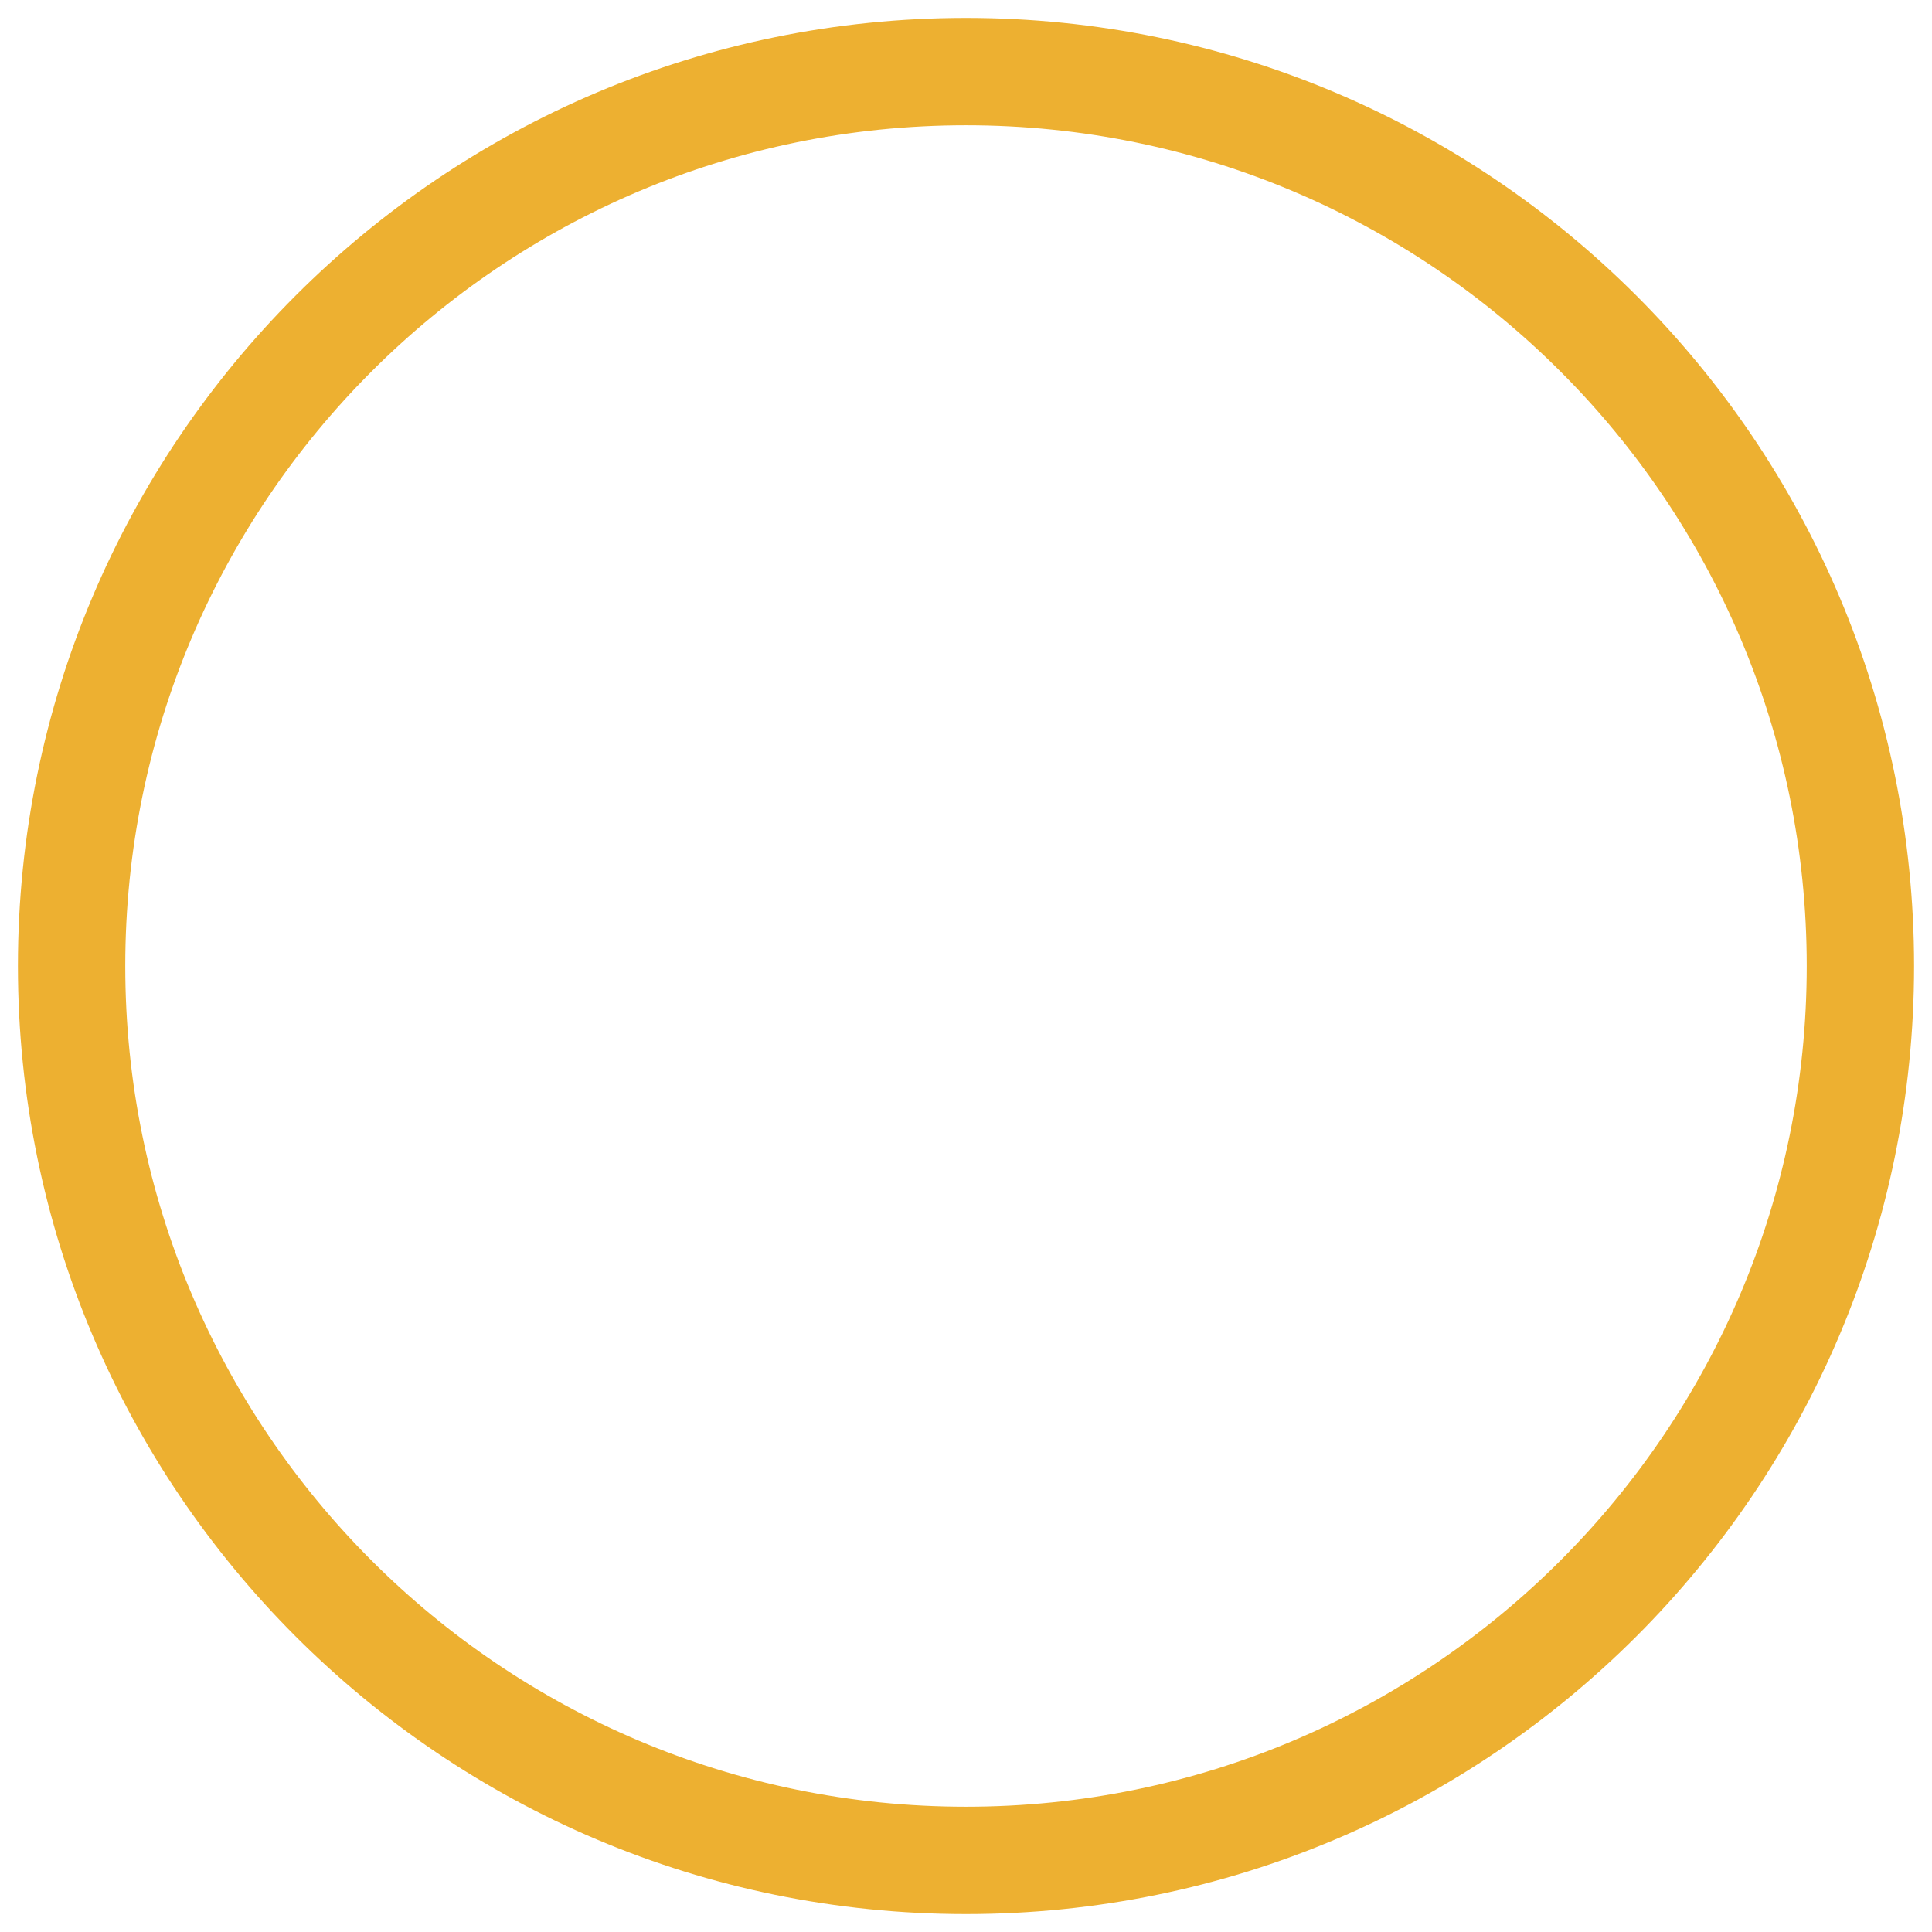
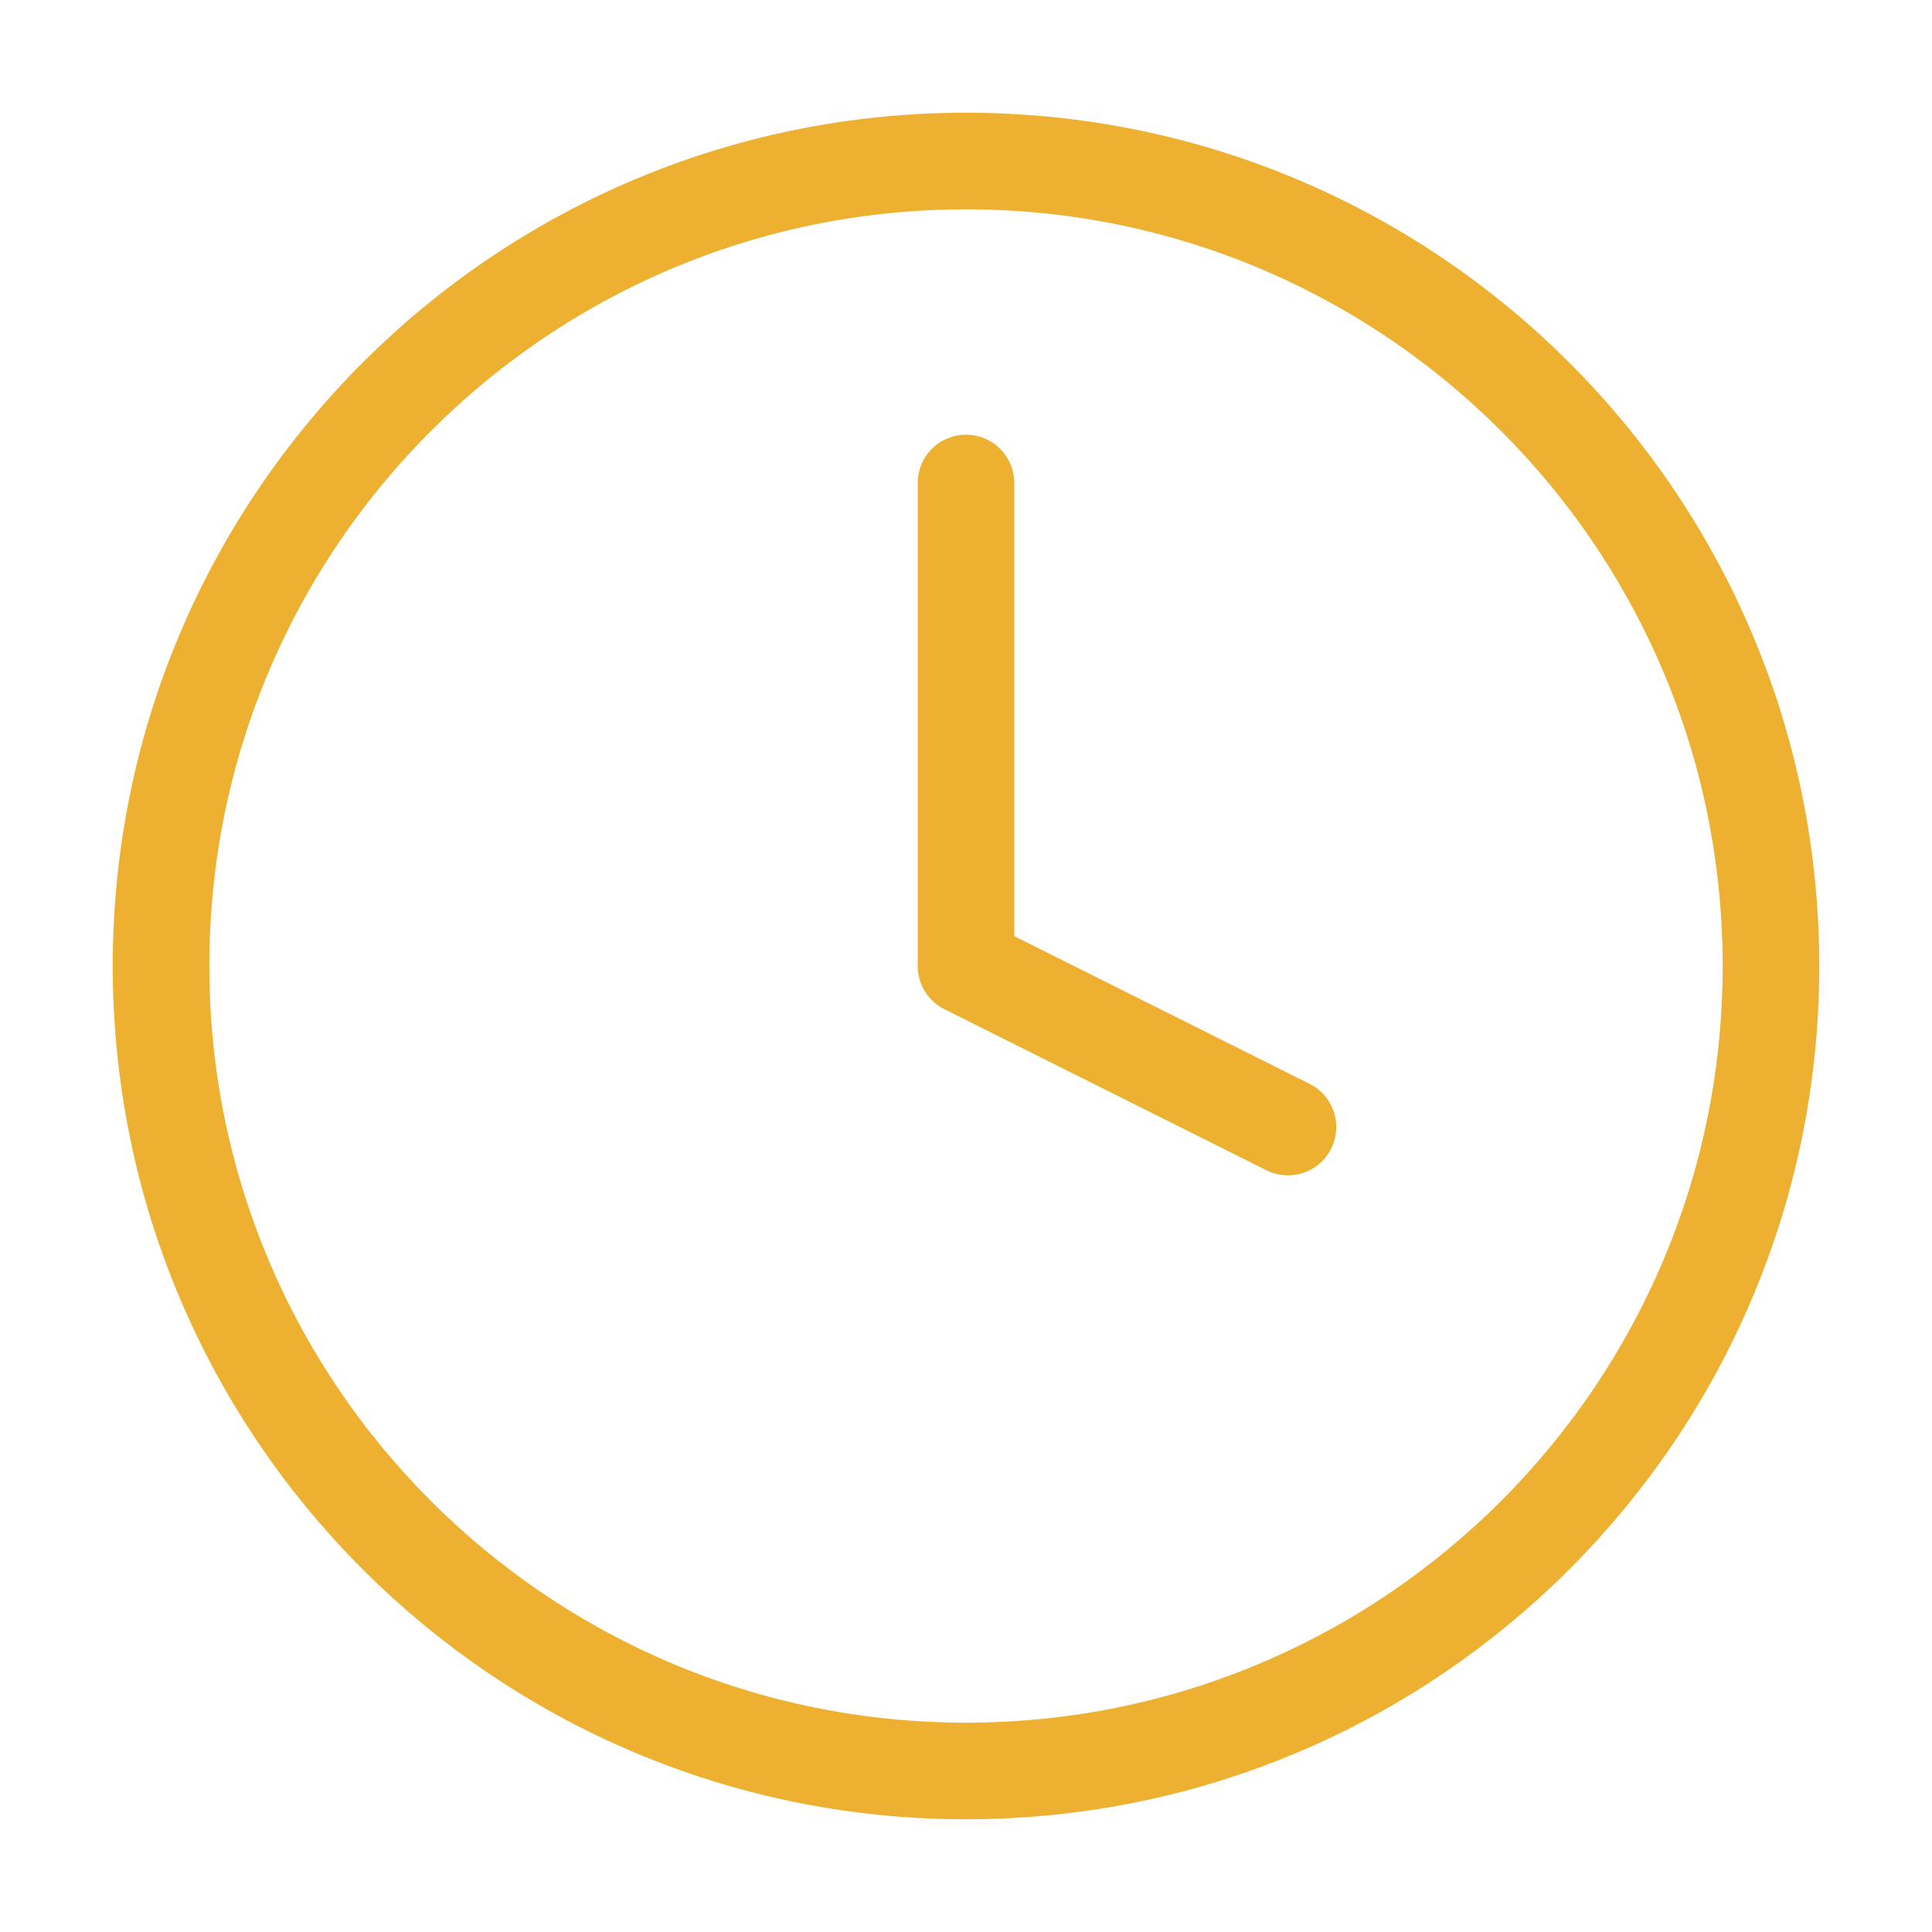
- <svg xmlns="http://www.w3.org/2000/svg" width="18" height="18" viewBox="0 0 18 18" fill="none">
-   <path d="M9 17.333C13.602 17.333 17.333 13.602 17.333 9C17.333 4.398 13.602 0.667 9 0.667C4.398 0.667 0.667 4.398 0.667 9C0.667 13.602 4.398 17.333 9 17.333Z" stroke="#EDB031" stroke-linecap="round" stroke-linejoin="round" />
+ <svg xmlns="http://www.w3.org/2000/svg" width="20" height="20" viewBox="0 0 20 20" fill="none">
+   <path d="M10 18.333C14.602 18.333 18.333 14.602 18.333 10C18.333 5.397 14.602 1.667 10 1.667C5.398 1.667 1.667 5.397 1.667 10C1.667 14.602 5.398 18.333 10 18.333Z" stroke="#EDB031" stroke-linecap="round" stroke-linejoin="round" />
+   <path d="M10 5V10L13.333 11.667" stroke="#EDB031" stroke-linecap="round" stroke-linejoin="round" />
</svg>
